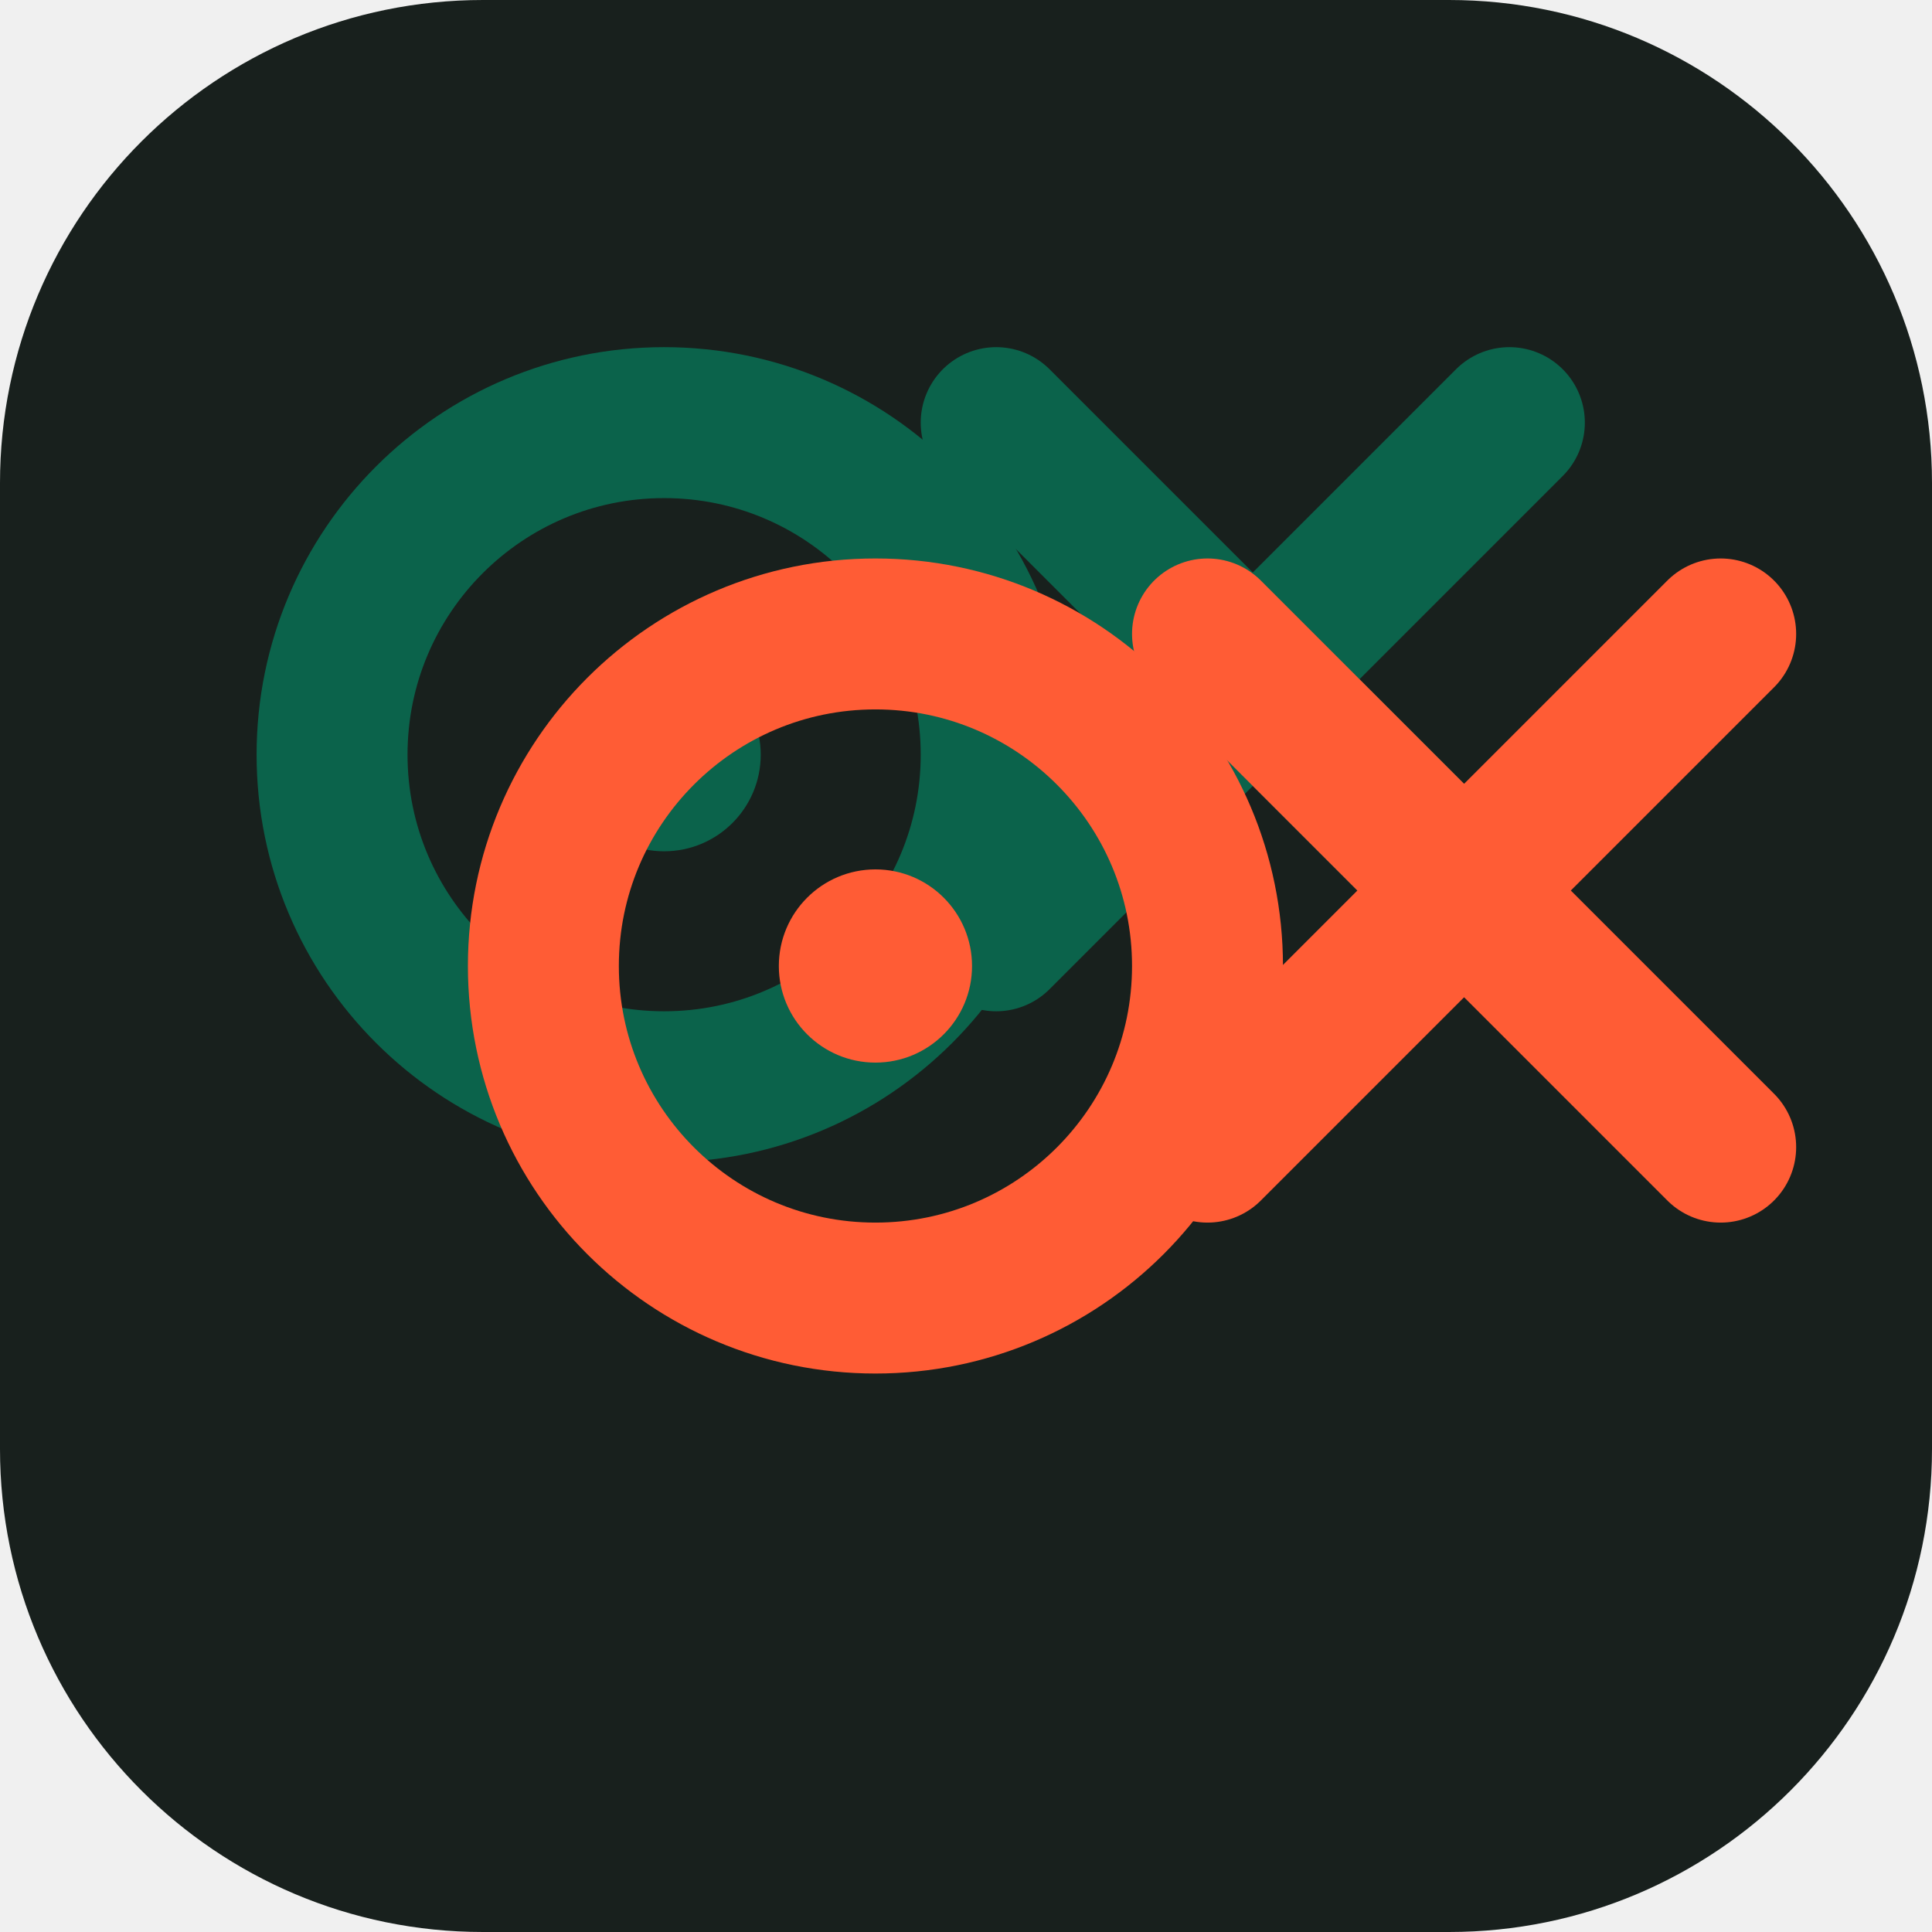
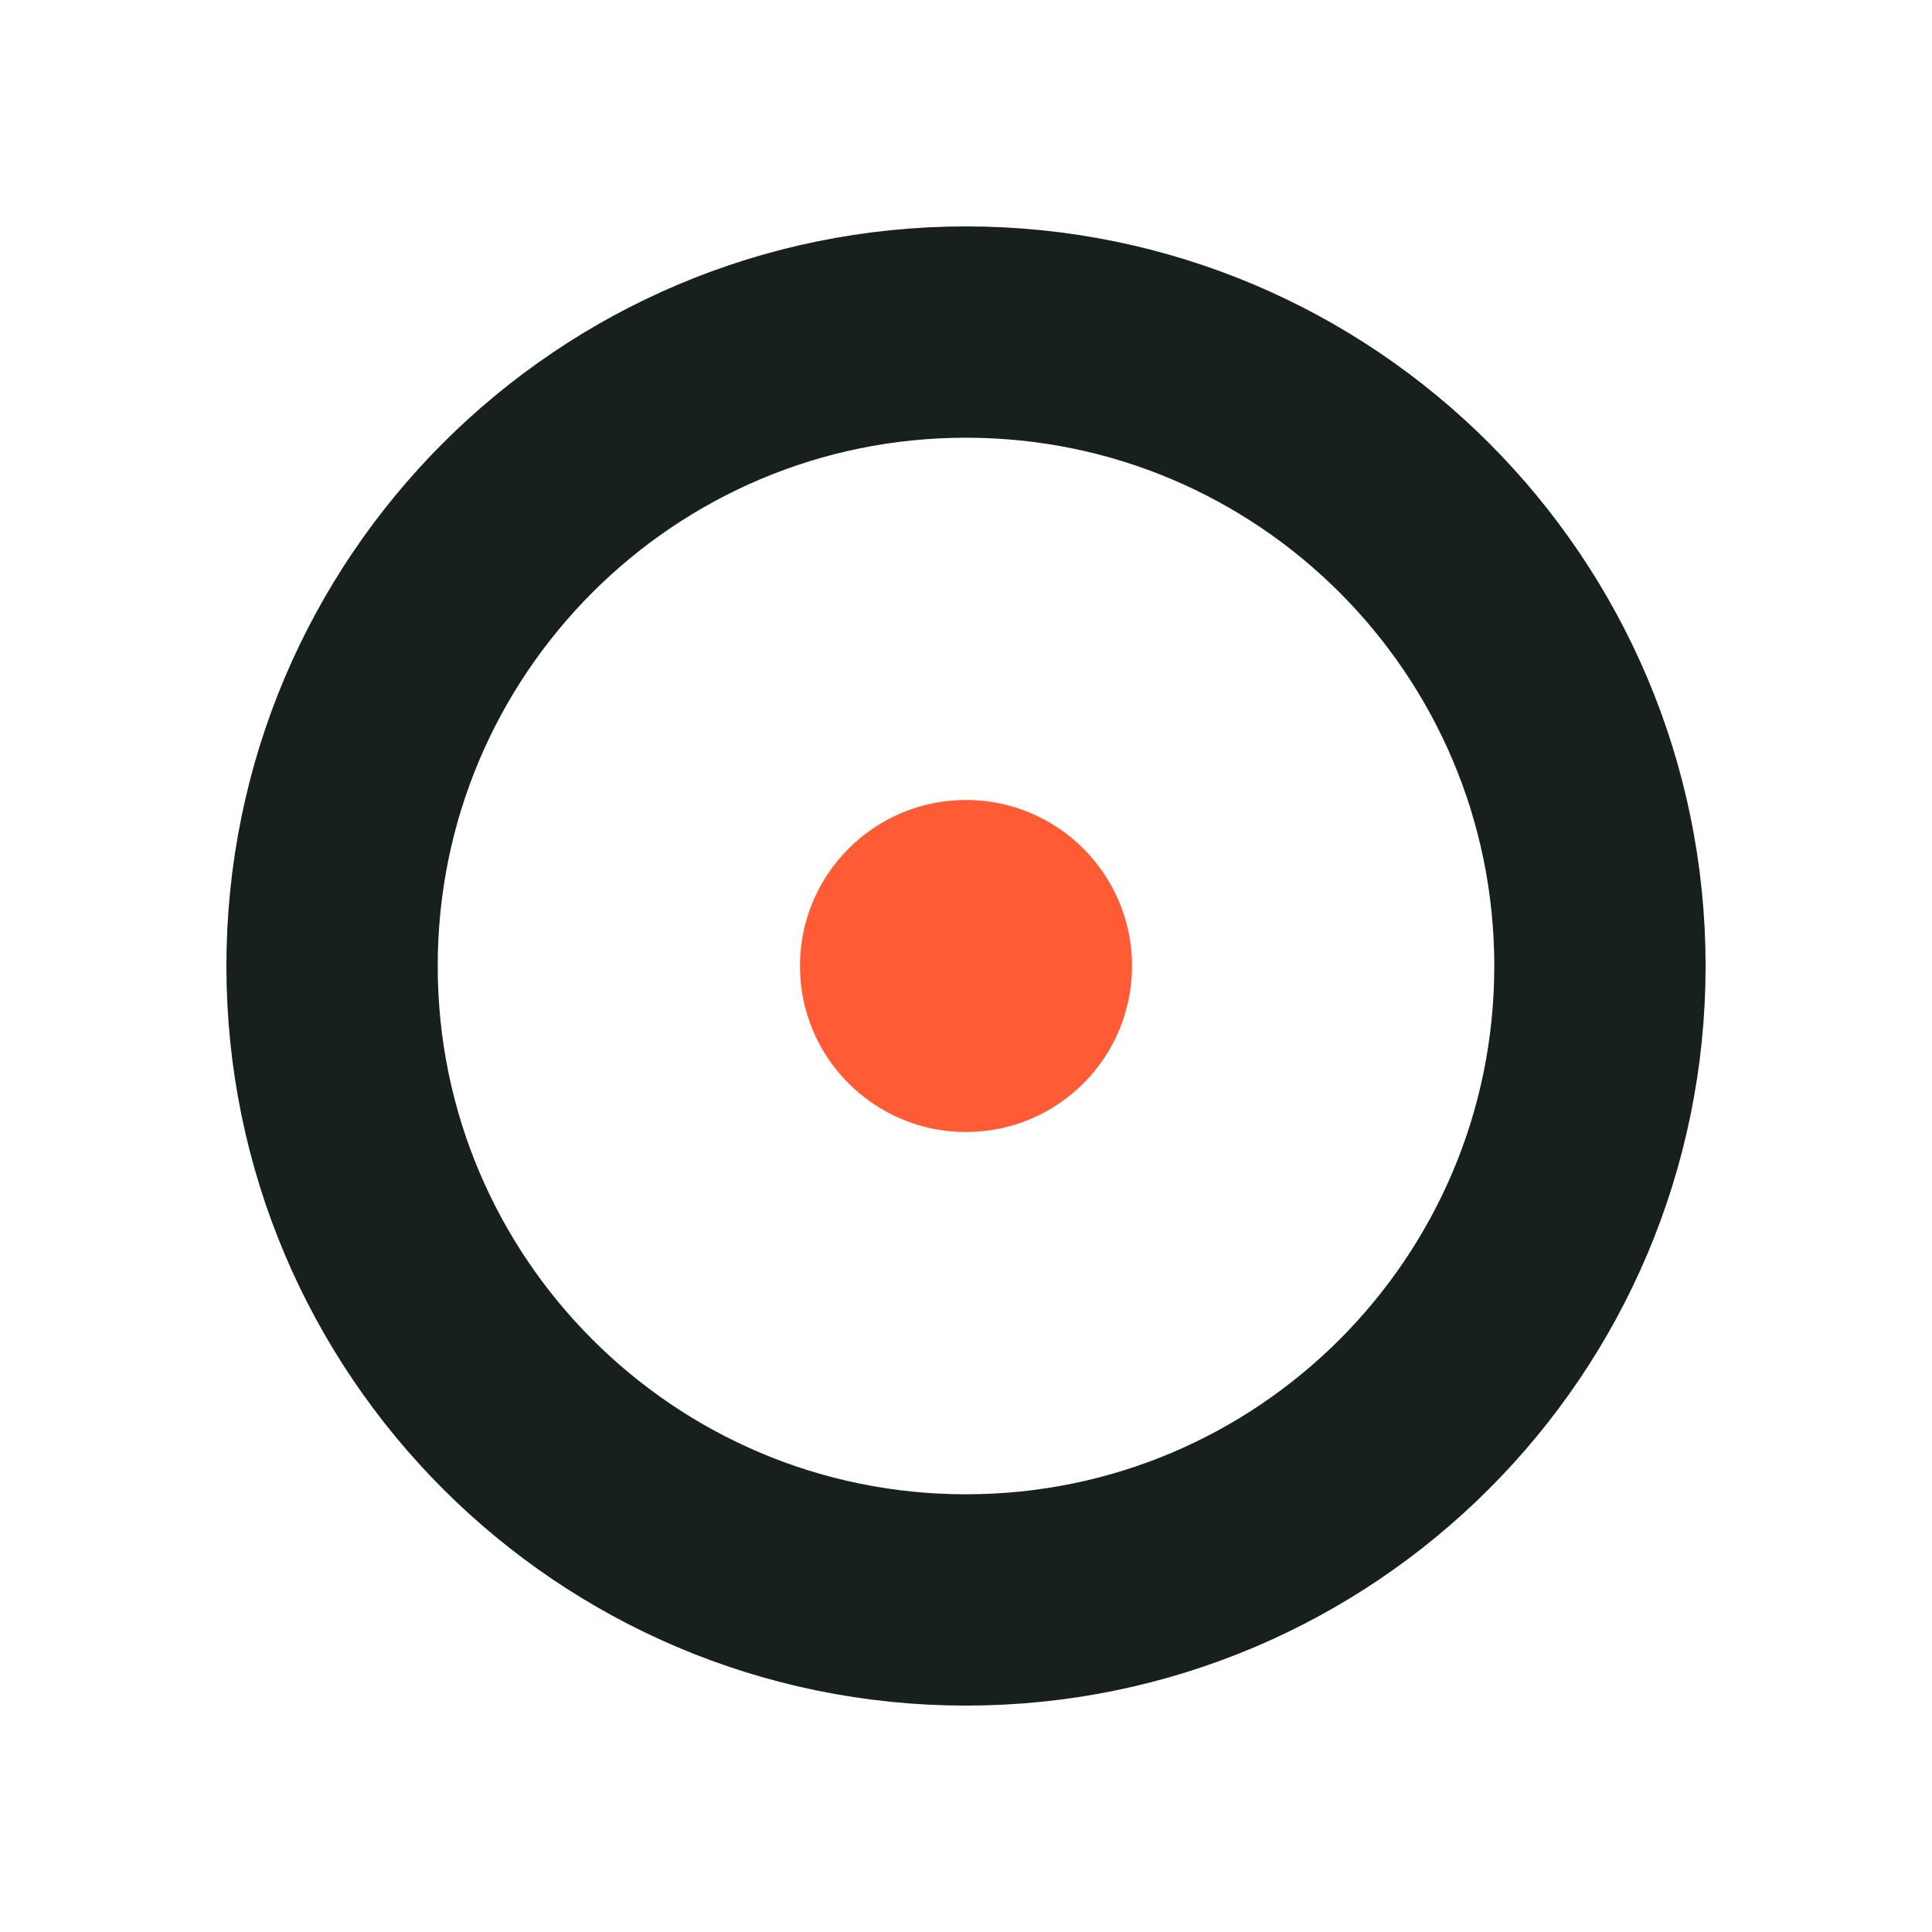
<svg xmlns="http://www.w3.org/2000/svg" viewBox="0 0 64 64">
-   <rect width="64" height="64" rx="16" fill="#18201d" />
-   <g fill="none" stroke="#0b634b" stroke-linecap="round" stroke-linejoin="round" stroke-width="5">
-     <circle cx="22" cy="25" r="11" />
-     <path d="m33 14 17 17M50 14 33 31" />
-   </g>
-   <circle cx="22" cy="25" r="3.2" fill="#0b634b" />
-   <g fill="none" stroke="#ff5c35" stroke-linecap="round" stroke-linejoin="round" stroke-width="5">
-     <circle cx="29" cy="32" r="11" />
-     <path d="m40 21 17 17M57 21 40 38" />
-   </g>
-   <circle cx="29" cy="32" r="3.2" fill="#ff5c35" />
+   <rect width="64" height="64" fill="#fff" />
+   <circle cx="32" cy="32" r="21" fill="none" stroke="#18201d" stroke-linecap="round" stroke-width="7" />
+   <circle cx="32" cy="32" r="5.5" fill="#ff5c35" />
</svg>
